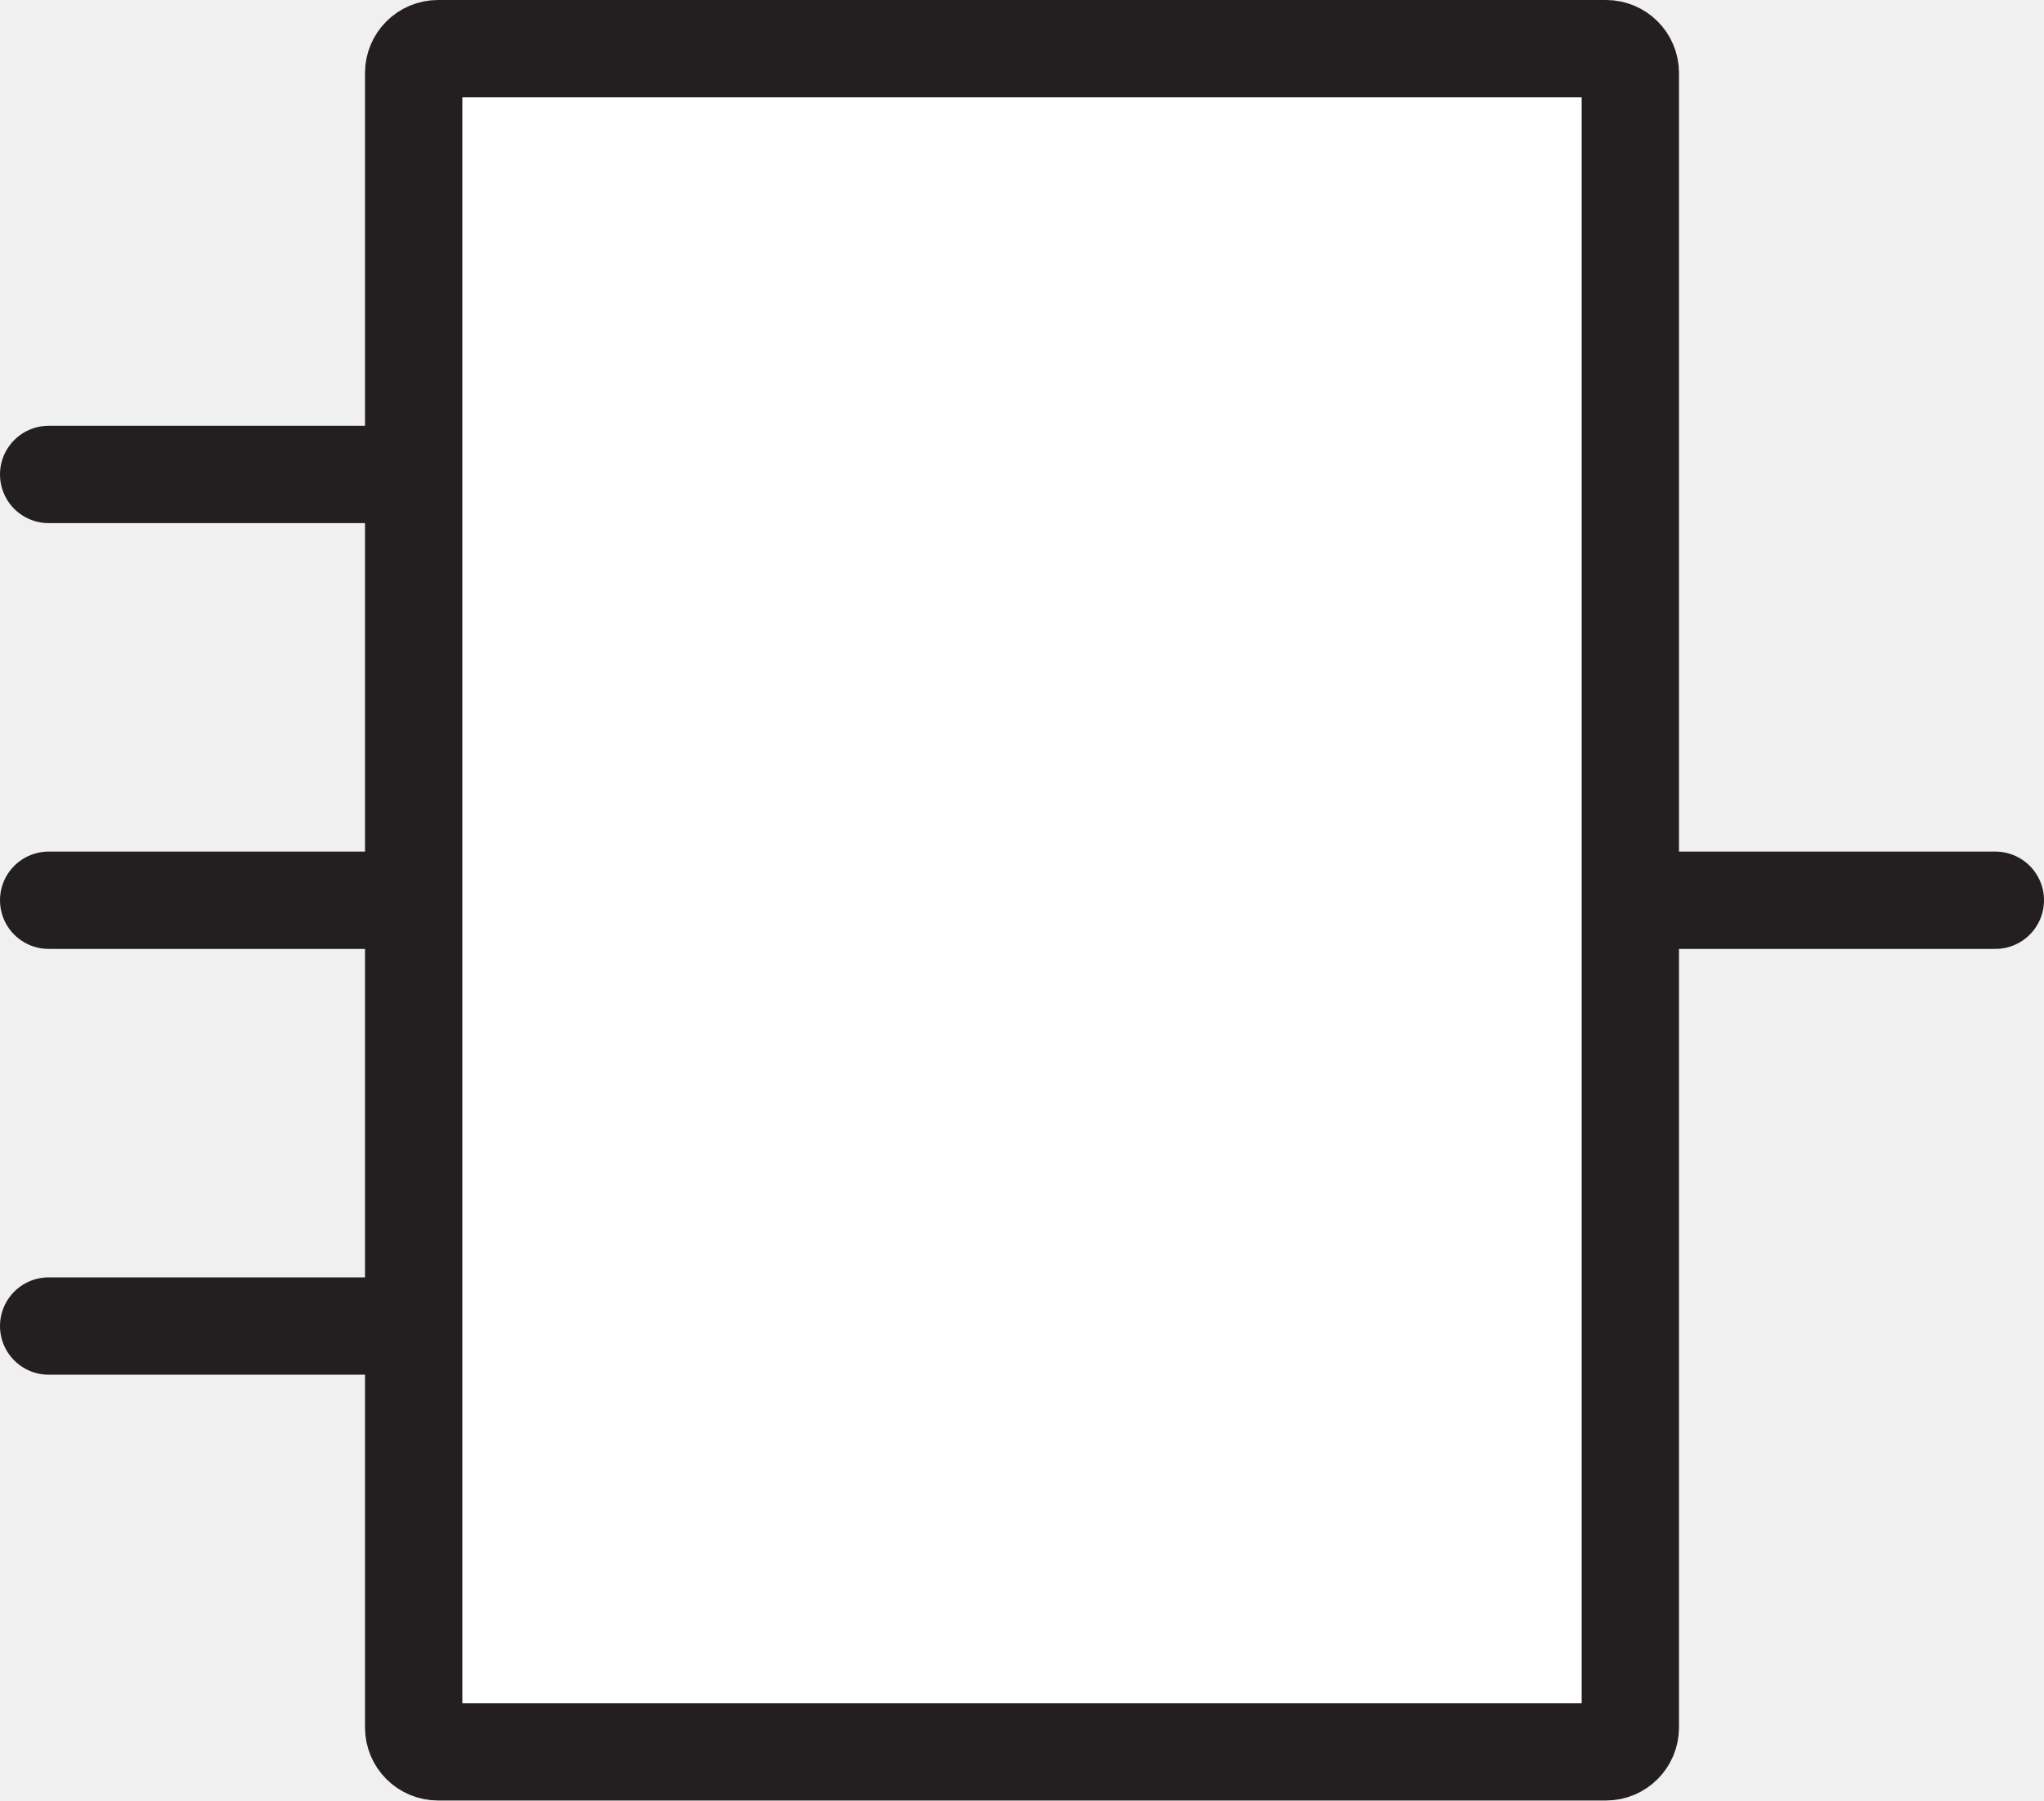
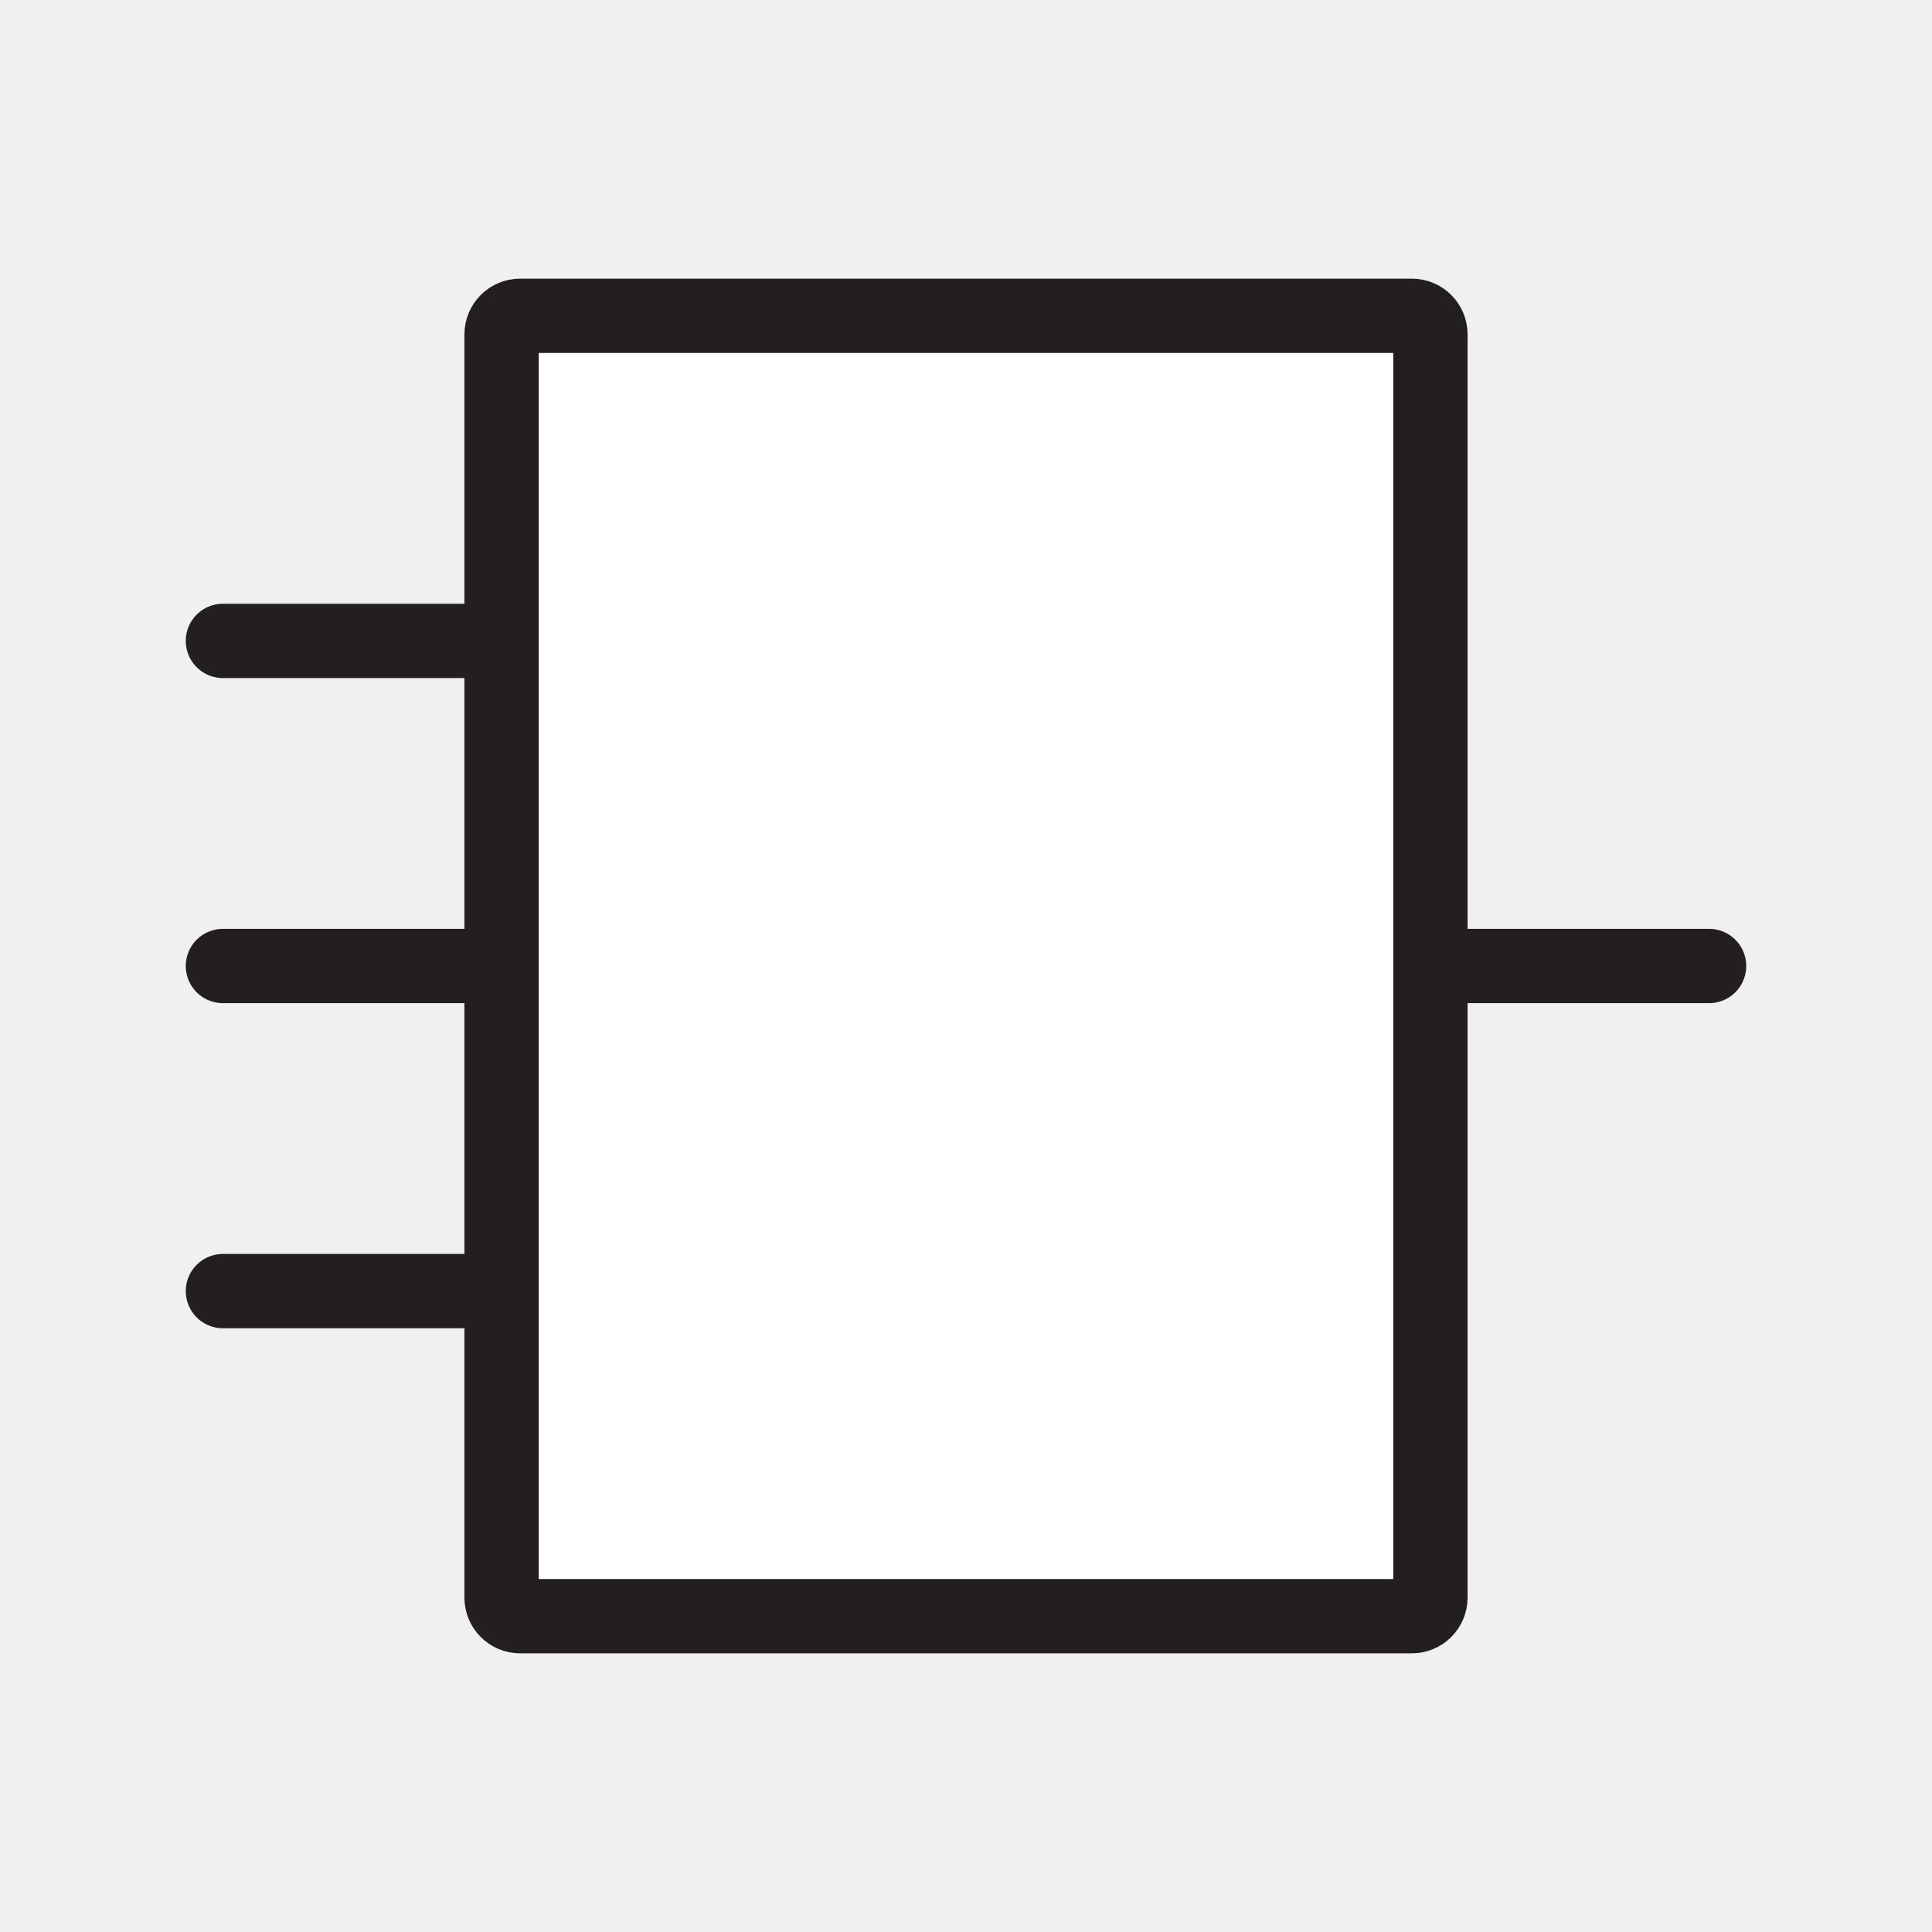
- <svg xmlns="http://www.w3.org/2000/svg" width="42" height="37" viewBox="0 0 42 37" fill="none">
-   <path d="M1 18.5H8.5" stroke="#231F20" stroke-width="2" stroke-miterlimit="10" stroke-linecap="round" />
-   <path d="M1 9.75H8.5" stroke="#231F20" stroke-width="2" stroke-miterlimit="10" stroke-linecap="round" />
-   <path d="M1 27.25H8.5" stroke="#231F20" stroke-width="2" stroke-miterlimit="10" stroke-linecap="round" />
-   <path d="M33.5 18.5H41" stroke="#231F20" stroke-width="2" stroke-miterlimit="10" stroke-linecap="round" />
-   <path d="M33 1H9C8.724 1 8.5 1.224 8.5 1.5V35.5C8.5 35.776 8.724 36 9 36H33C33.276 36 33.5 35.776 33.5 35.5V1.5C33.5 1.224 33.276 1 33 1Z" fill="white" stroke="#231F20" stroke-width="2" stroke-miterlimit="10" stroke-linecap="round" />
+ <svg xmlns="http://www.w3.org/2000/svg" viewBox="0 0 52 52">
+   <defs>
+     <style>.cls-1,.cls-2{fill:none;}.cls-2,.cls-3{stroke:#231f20;stroke-linecap:round;stroke-miterlimit:10;stroke-width:2px;}.cls-3{fill:#fff;}</style>
+   </defs>
+   <g id="Layer_2" data-name="Layer 2">
+     <g id="Layer_1-2" data-name="Layer 1">
+       <rect class="cls-1" width="52" height="52" rx="9.961" />
+       <path class="cls-2" d="M6,26h7.5" />
+       <path class="cls-2" d="M6,17.25h7.5" />
+       <path class="cls-2" d="M6,34.75h7.5" />
+       <path class="cls-2" d="M38.5,26H46" />
+       <path class="cls-3" d="M38,8.5H14a.5.5,0,0,0-.5.5V43a.5.5,0,0,0,.5.5H38a.5.5,0,0,0,.5-.5V9A.5.5,0,0,0,38,8.5Z" />
+     </g>
+   </g>
</svg>
